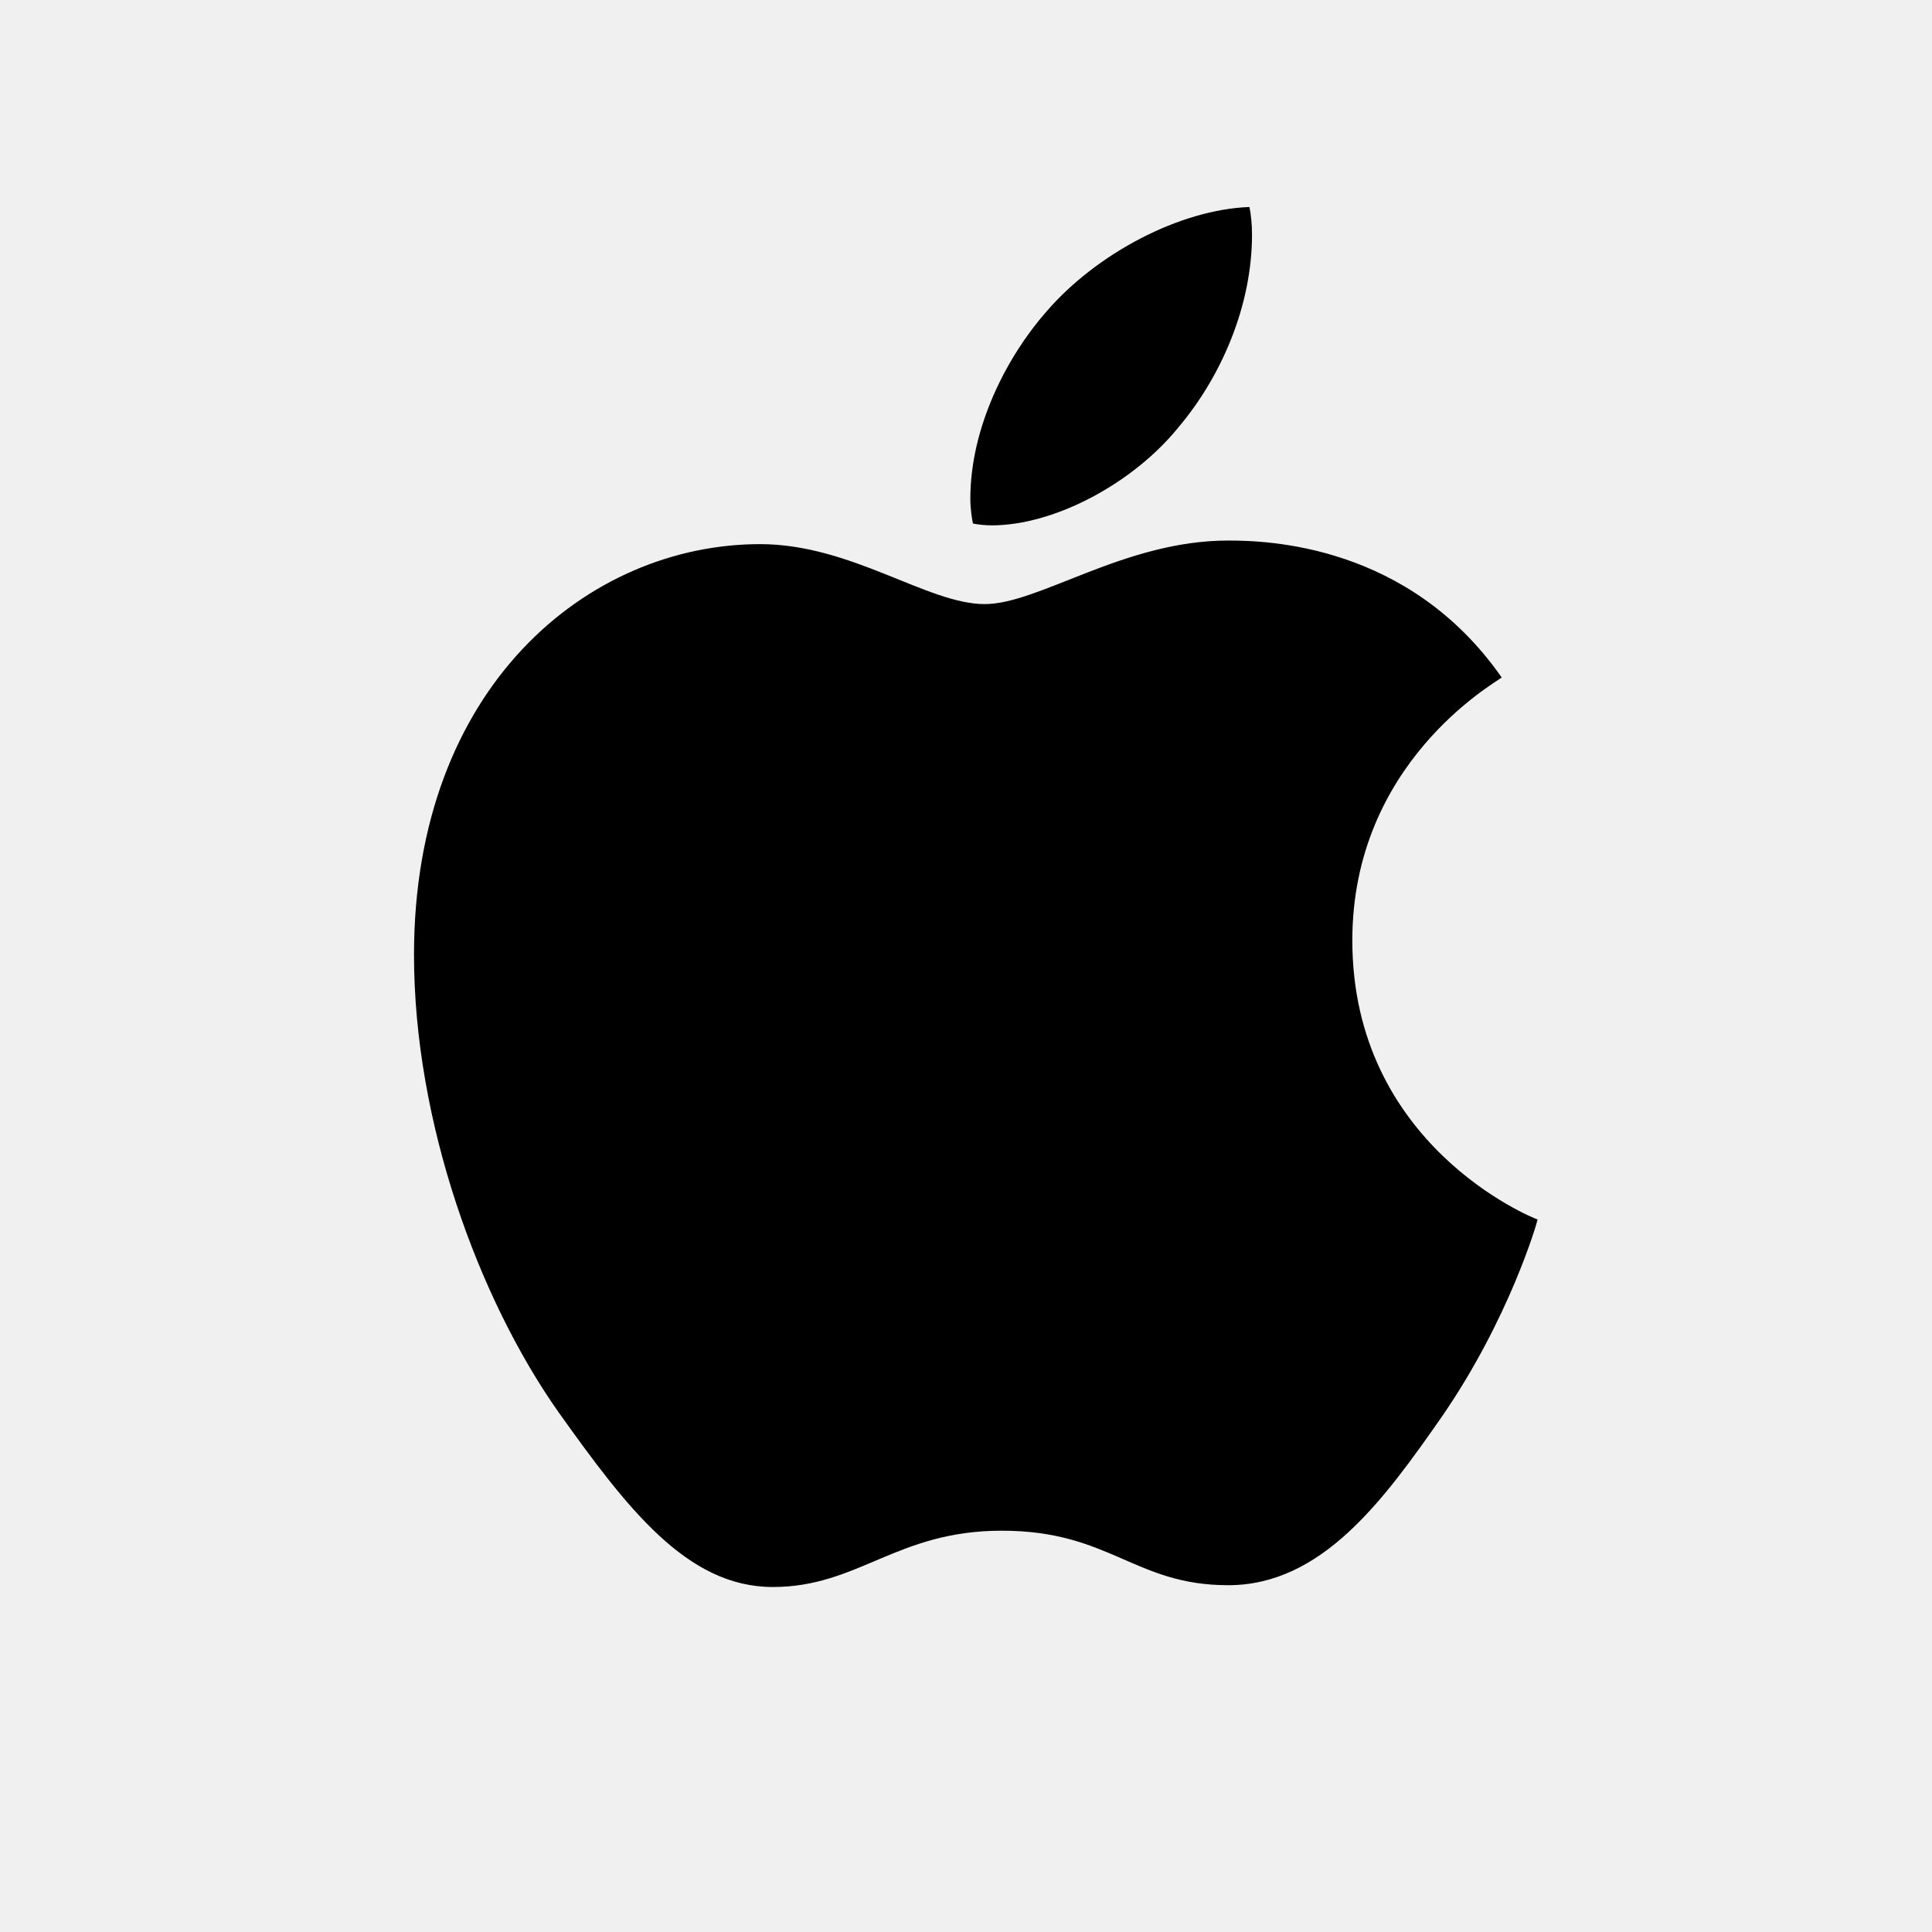
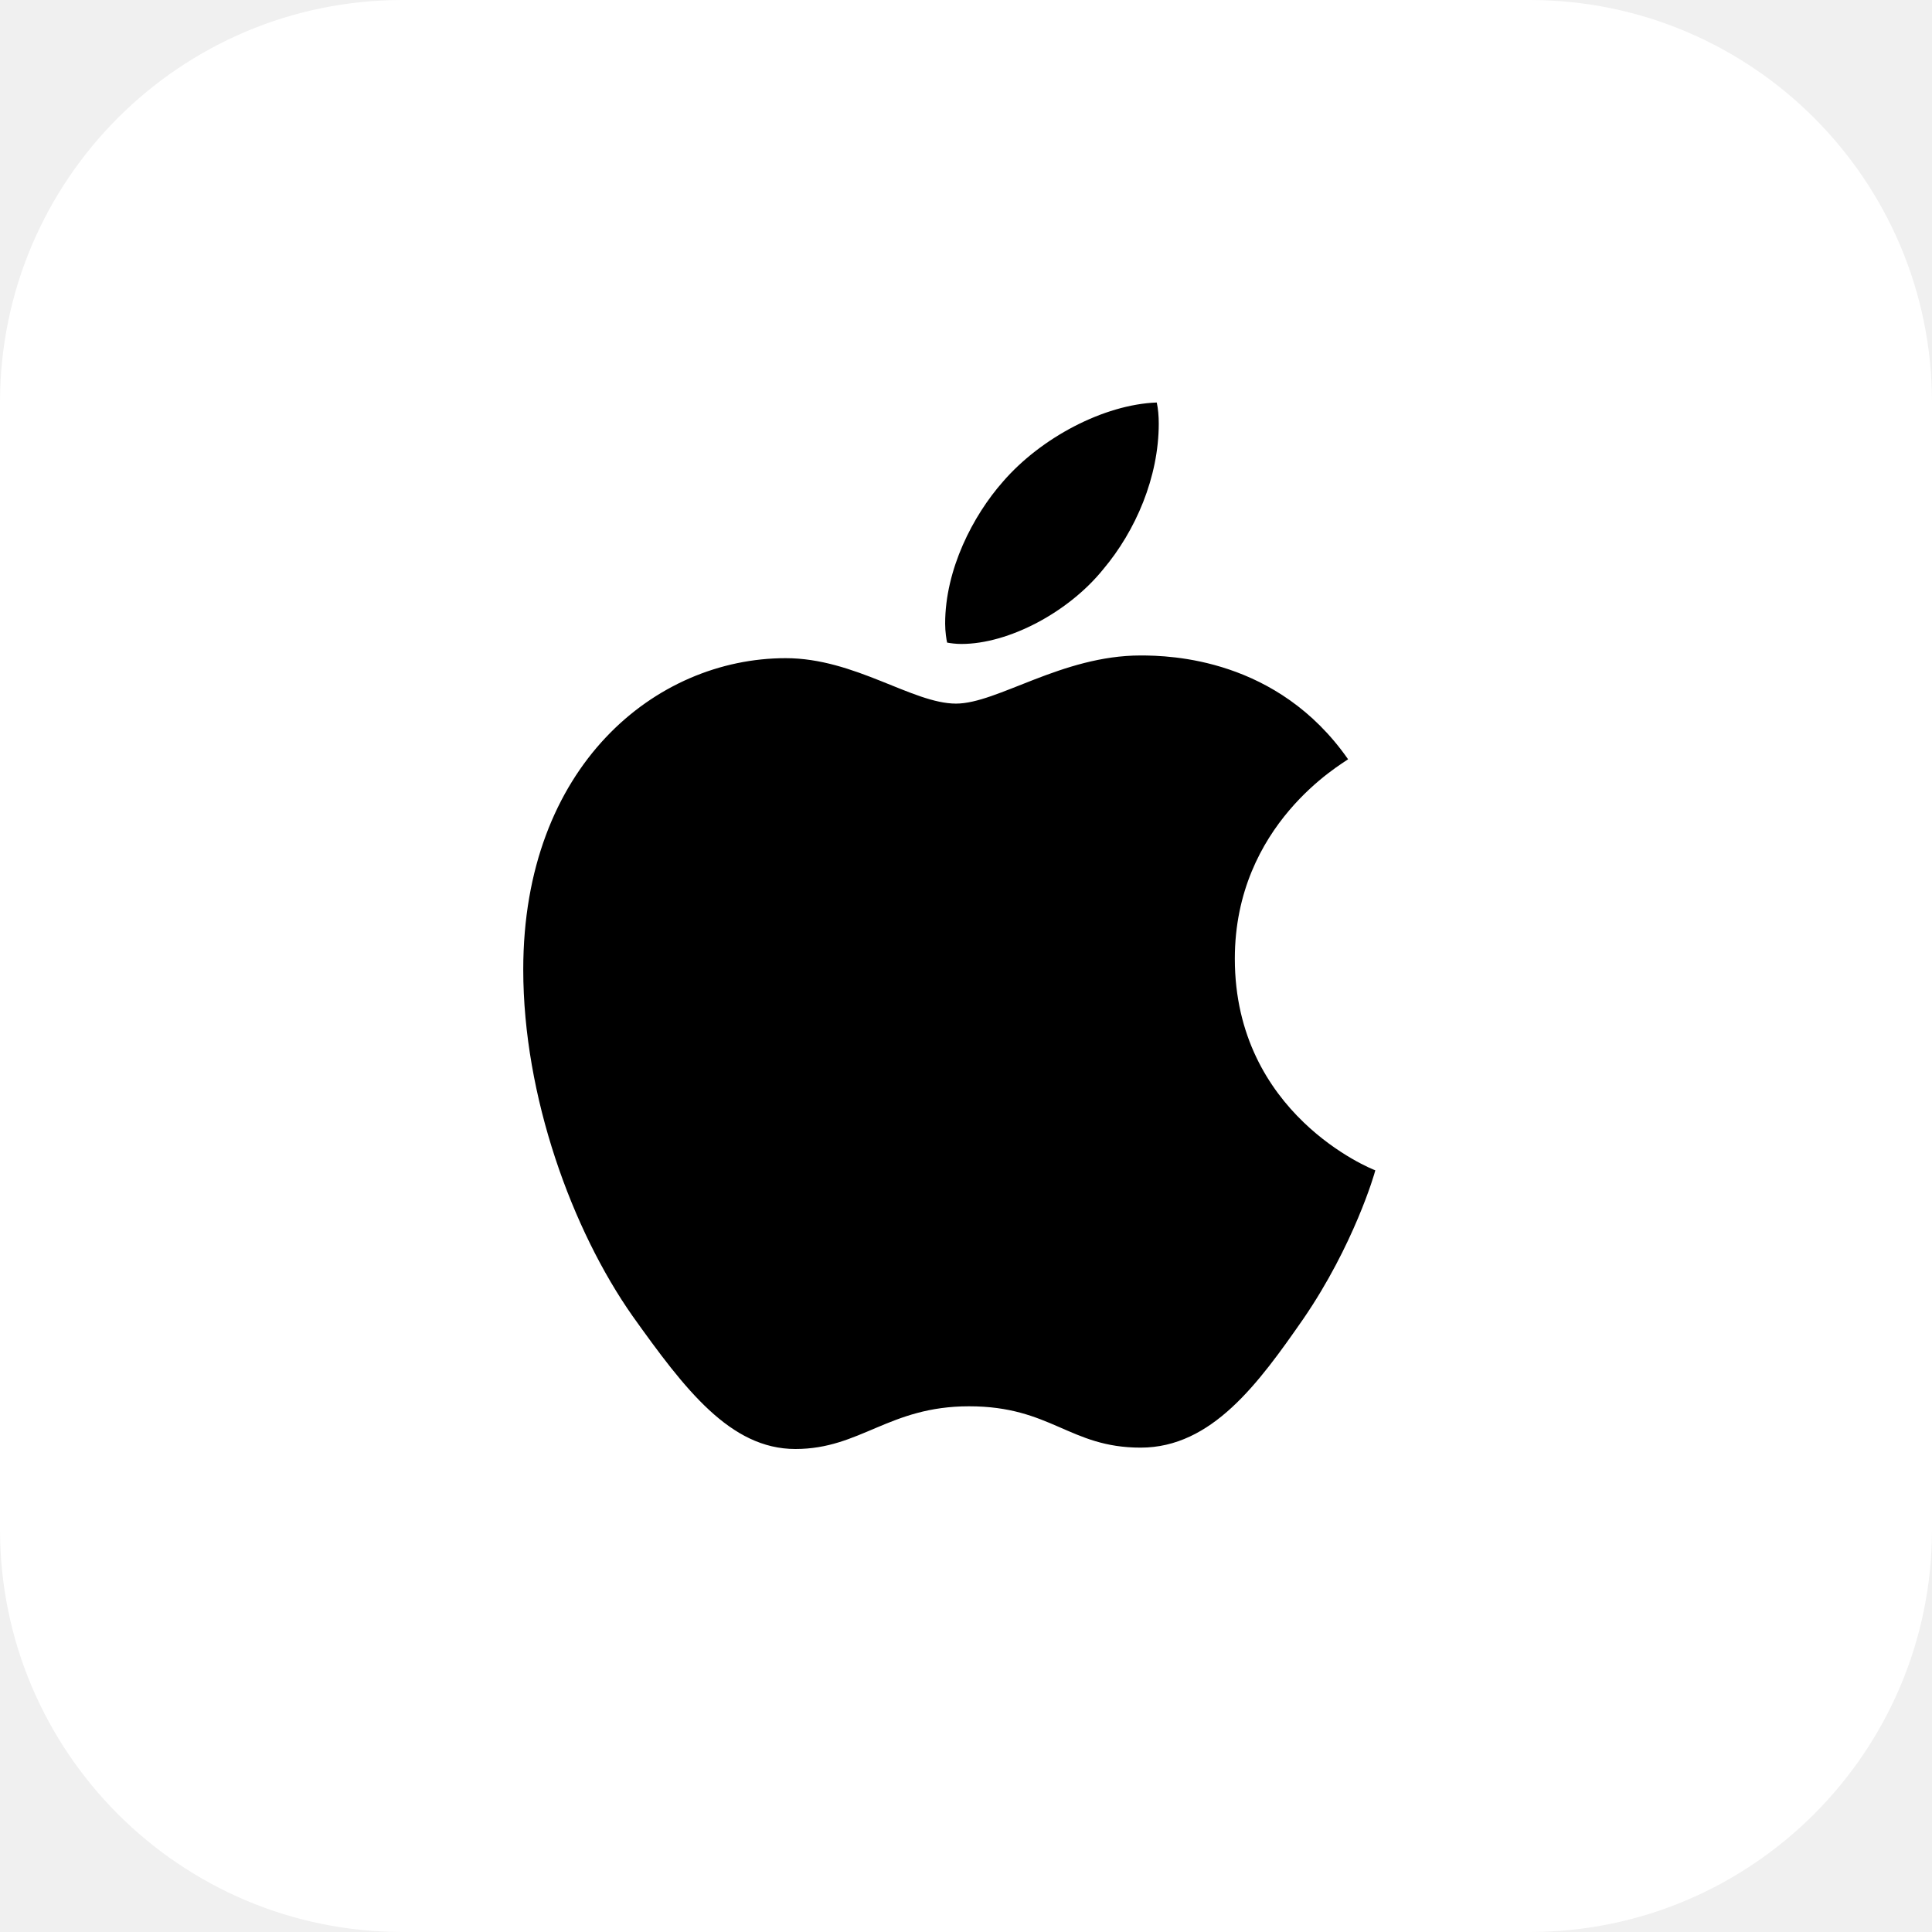
- <svg xmlns="http://www.w3.org/2000/svg" width="28" height="28" viewBox="0 0 28 28" fill="none">
-   <path d="M21.764 9.819C21.648 9.909 19.599 11.063 19.599 13.629C19.599 16.597 22.206 17.648 22.284 17.674C22.272 17.738 21.87 19.112 20.91 20.512C20.053 21.744 19.159 22.974 17.799 22.974C16.439 22.974 16.089 22.184 14.519 22.184C12.989 22.184 12.445 23 11.2 23C9.956 23 9.088 21.86 8.09 20.46C6.934 18.816 6 16.261 6 13.837C6 9.949 8.528 7.886 11.017 7.886C12.339 7.886 13.441 8.755 14.271 8.755C15.061 8.755 16.293 7.834 17.797 7.834C18.367 7.834 20.415 7.886 21.764 9.819ZM17.083 6.188C17.705 5.45 18.145 4.426 18.145 3.402C18.145 3.26 18.133 3.116 18.107 3C17.095 3.038 15.891 3.674 15.165 4.516C14.595 5.164 14.063 6.188 14.063 7.226C14.063 7.382 14.089 7.538 14.101 7.588C14.165 7.6 14.269 7.614 14.373 7.614C15.281 7.614 16.423 7.006 17.083 6.188Z" fill="black" />
+ <svg xmlns="http://www.w3.org/2000/svg" width="48" height="48" viewBox="0 0 48 48" fill="none">
+   <rect width="48" height="48" rx="10" fill="white" />
+   <path d="M33.493 18.864C33.342 18.981 30.679 20.482 30.679 23.818C30.679 27.677 34.067 29.042 34.169 29.076C34.153 29.159 33.63 30.945 32.382 32.765C31.269 34.367 30.107 35.966 28.339 35.966C26.571 35.966 26.116 34.939 24.075 34.939C22.085 34.939 21.378 36 19.761 36C18.143 36 17.015 34.518 15.717 32.698C14.214 30.56 13 27.24 13 24.088C13 19.033 16.287 16.352 19.521 16.352C21.24 16.352 22.673 17.481 23.752 17.481C24.779 17.481 26.381 16.285 28.336 16.285C29.077 16.285 31.74 16.352 33.493 18.864ZM27.408 14.145C28.217 13.185 28.789 11.854 28.789 10.523C28.789 10.338 28.773 10.151 28.739 10C27.424 10.049 25.858 10.876 24.914 11.971C24.173 12.813 23.482 14.145 23.482 15.494C23.482 15.697 23.515 15.9 23.531 15.965C23.614 15.981 23.75 15.999 23.885 15.999C25.065 15.999 26.55 15.208 27.408 14.145Z" fill="black" />
</svg>
